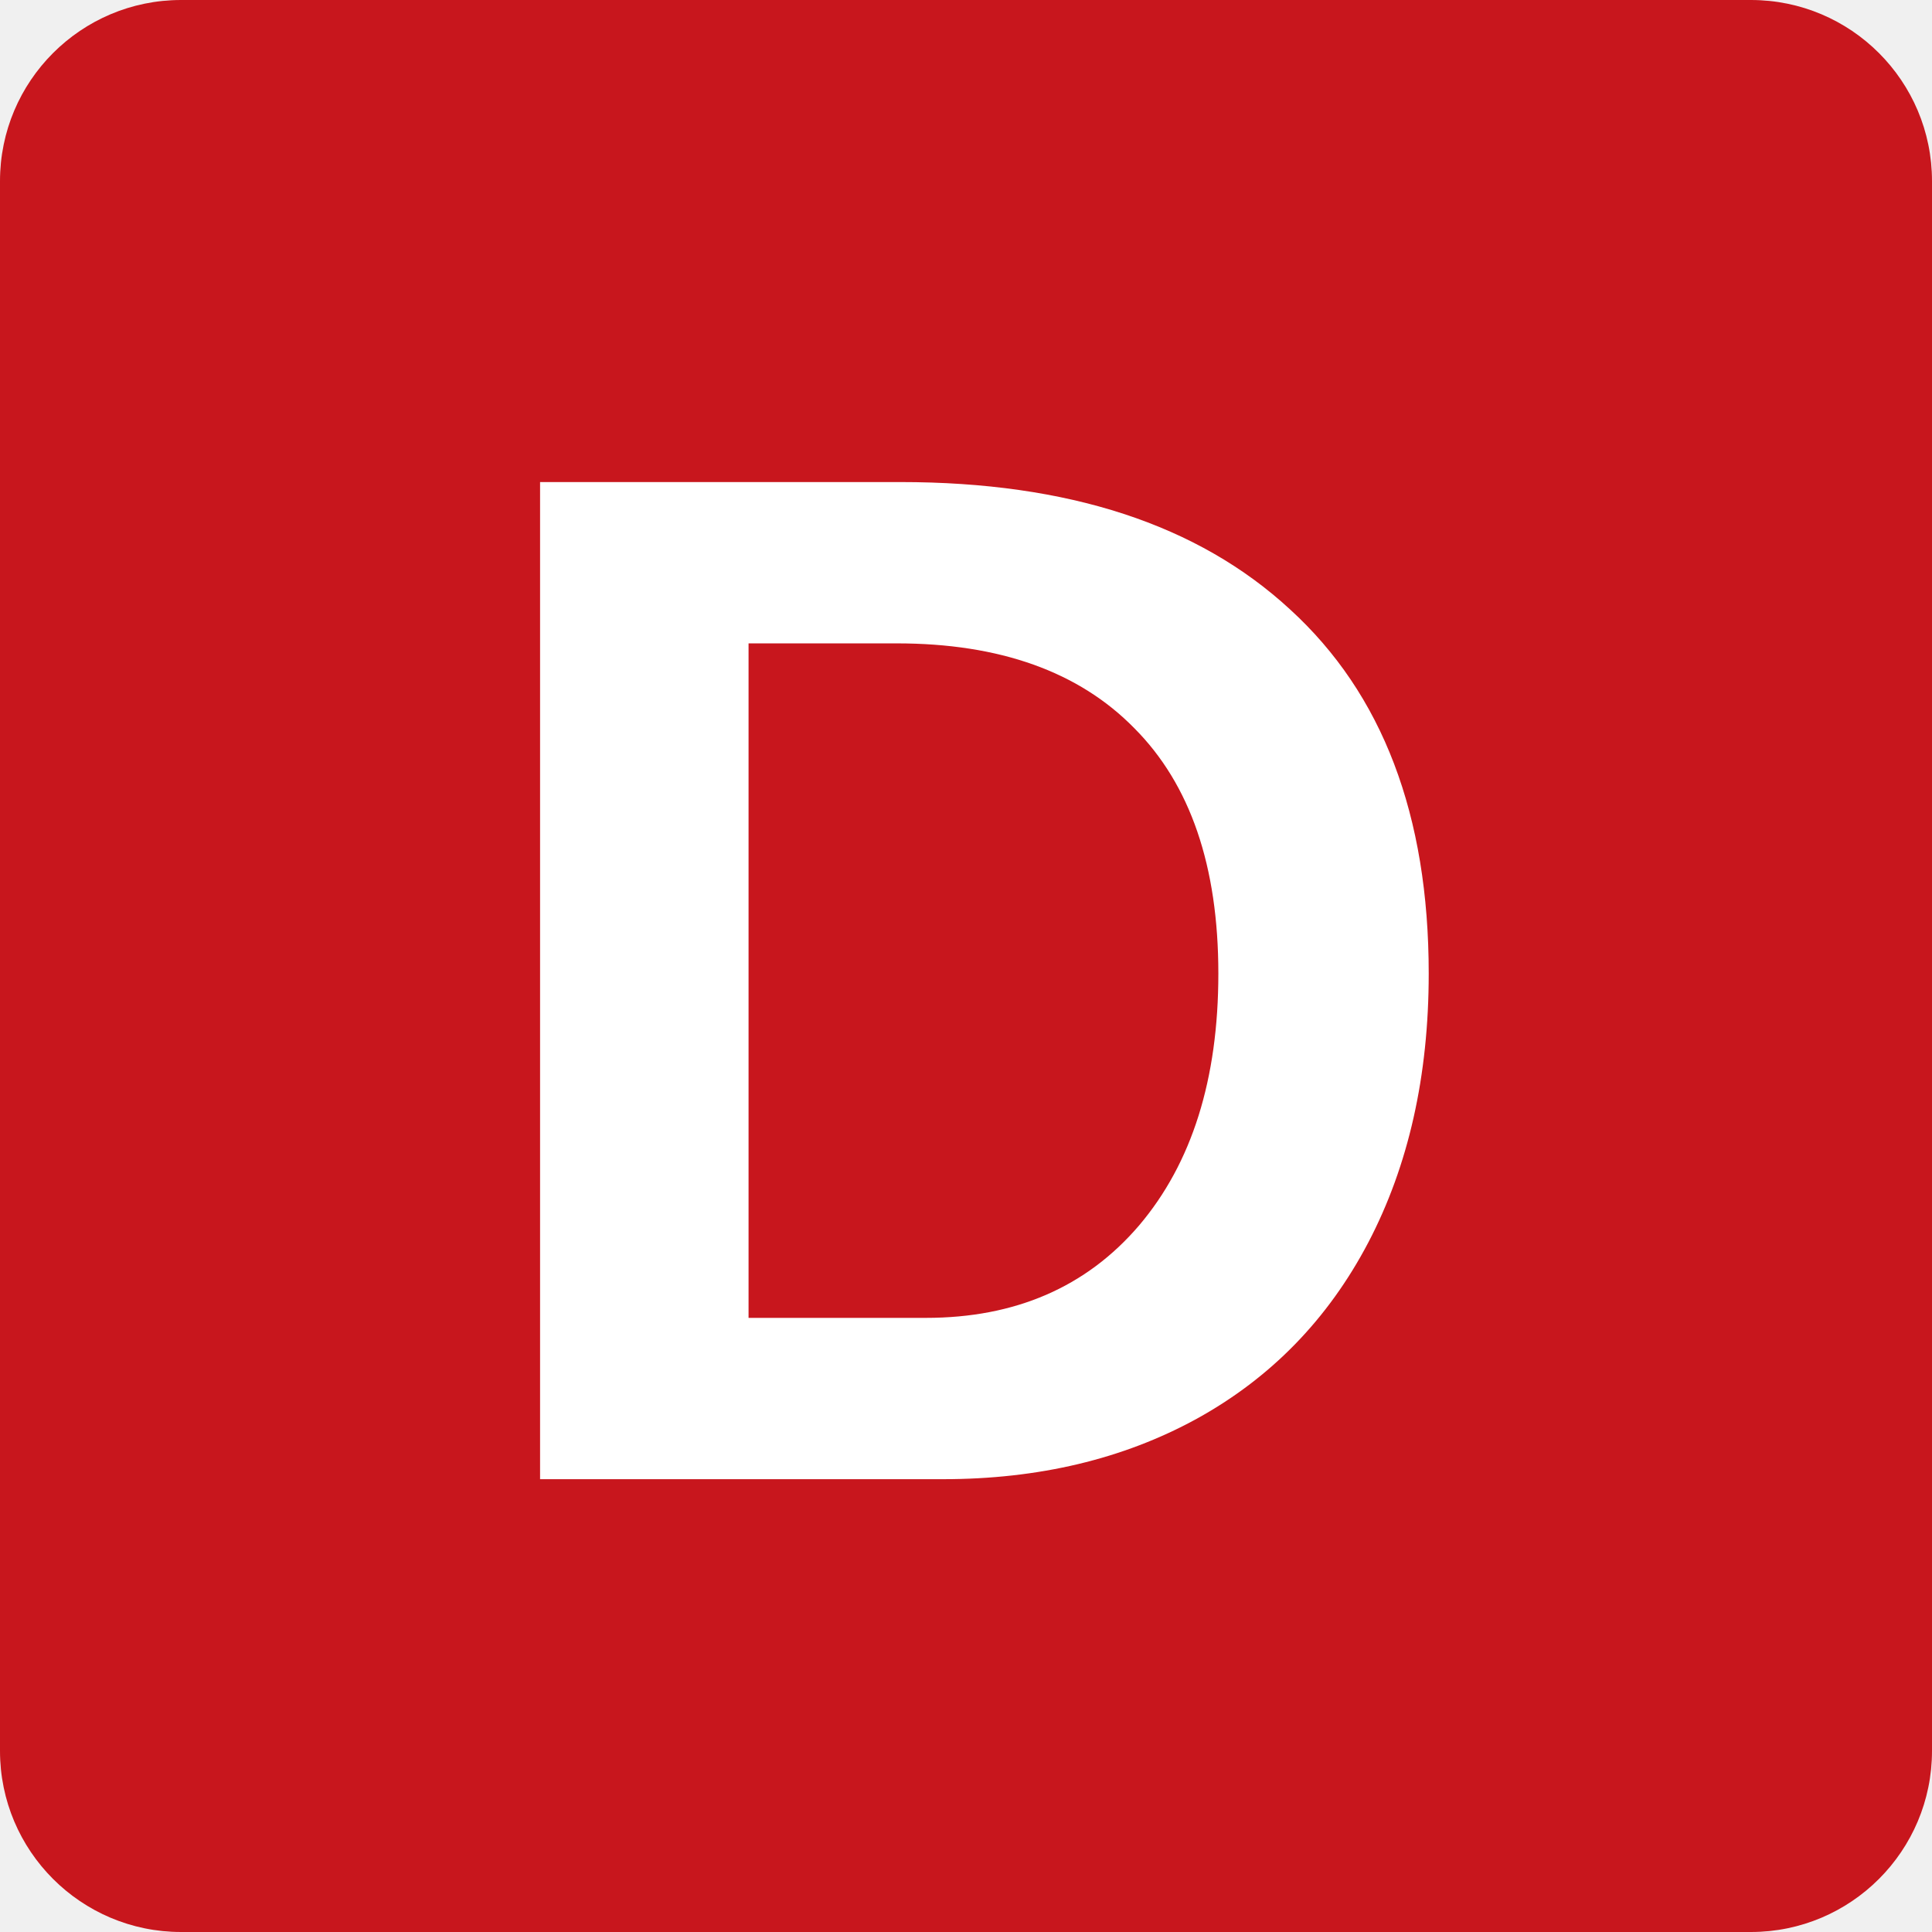
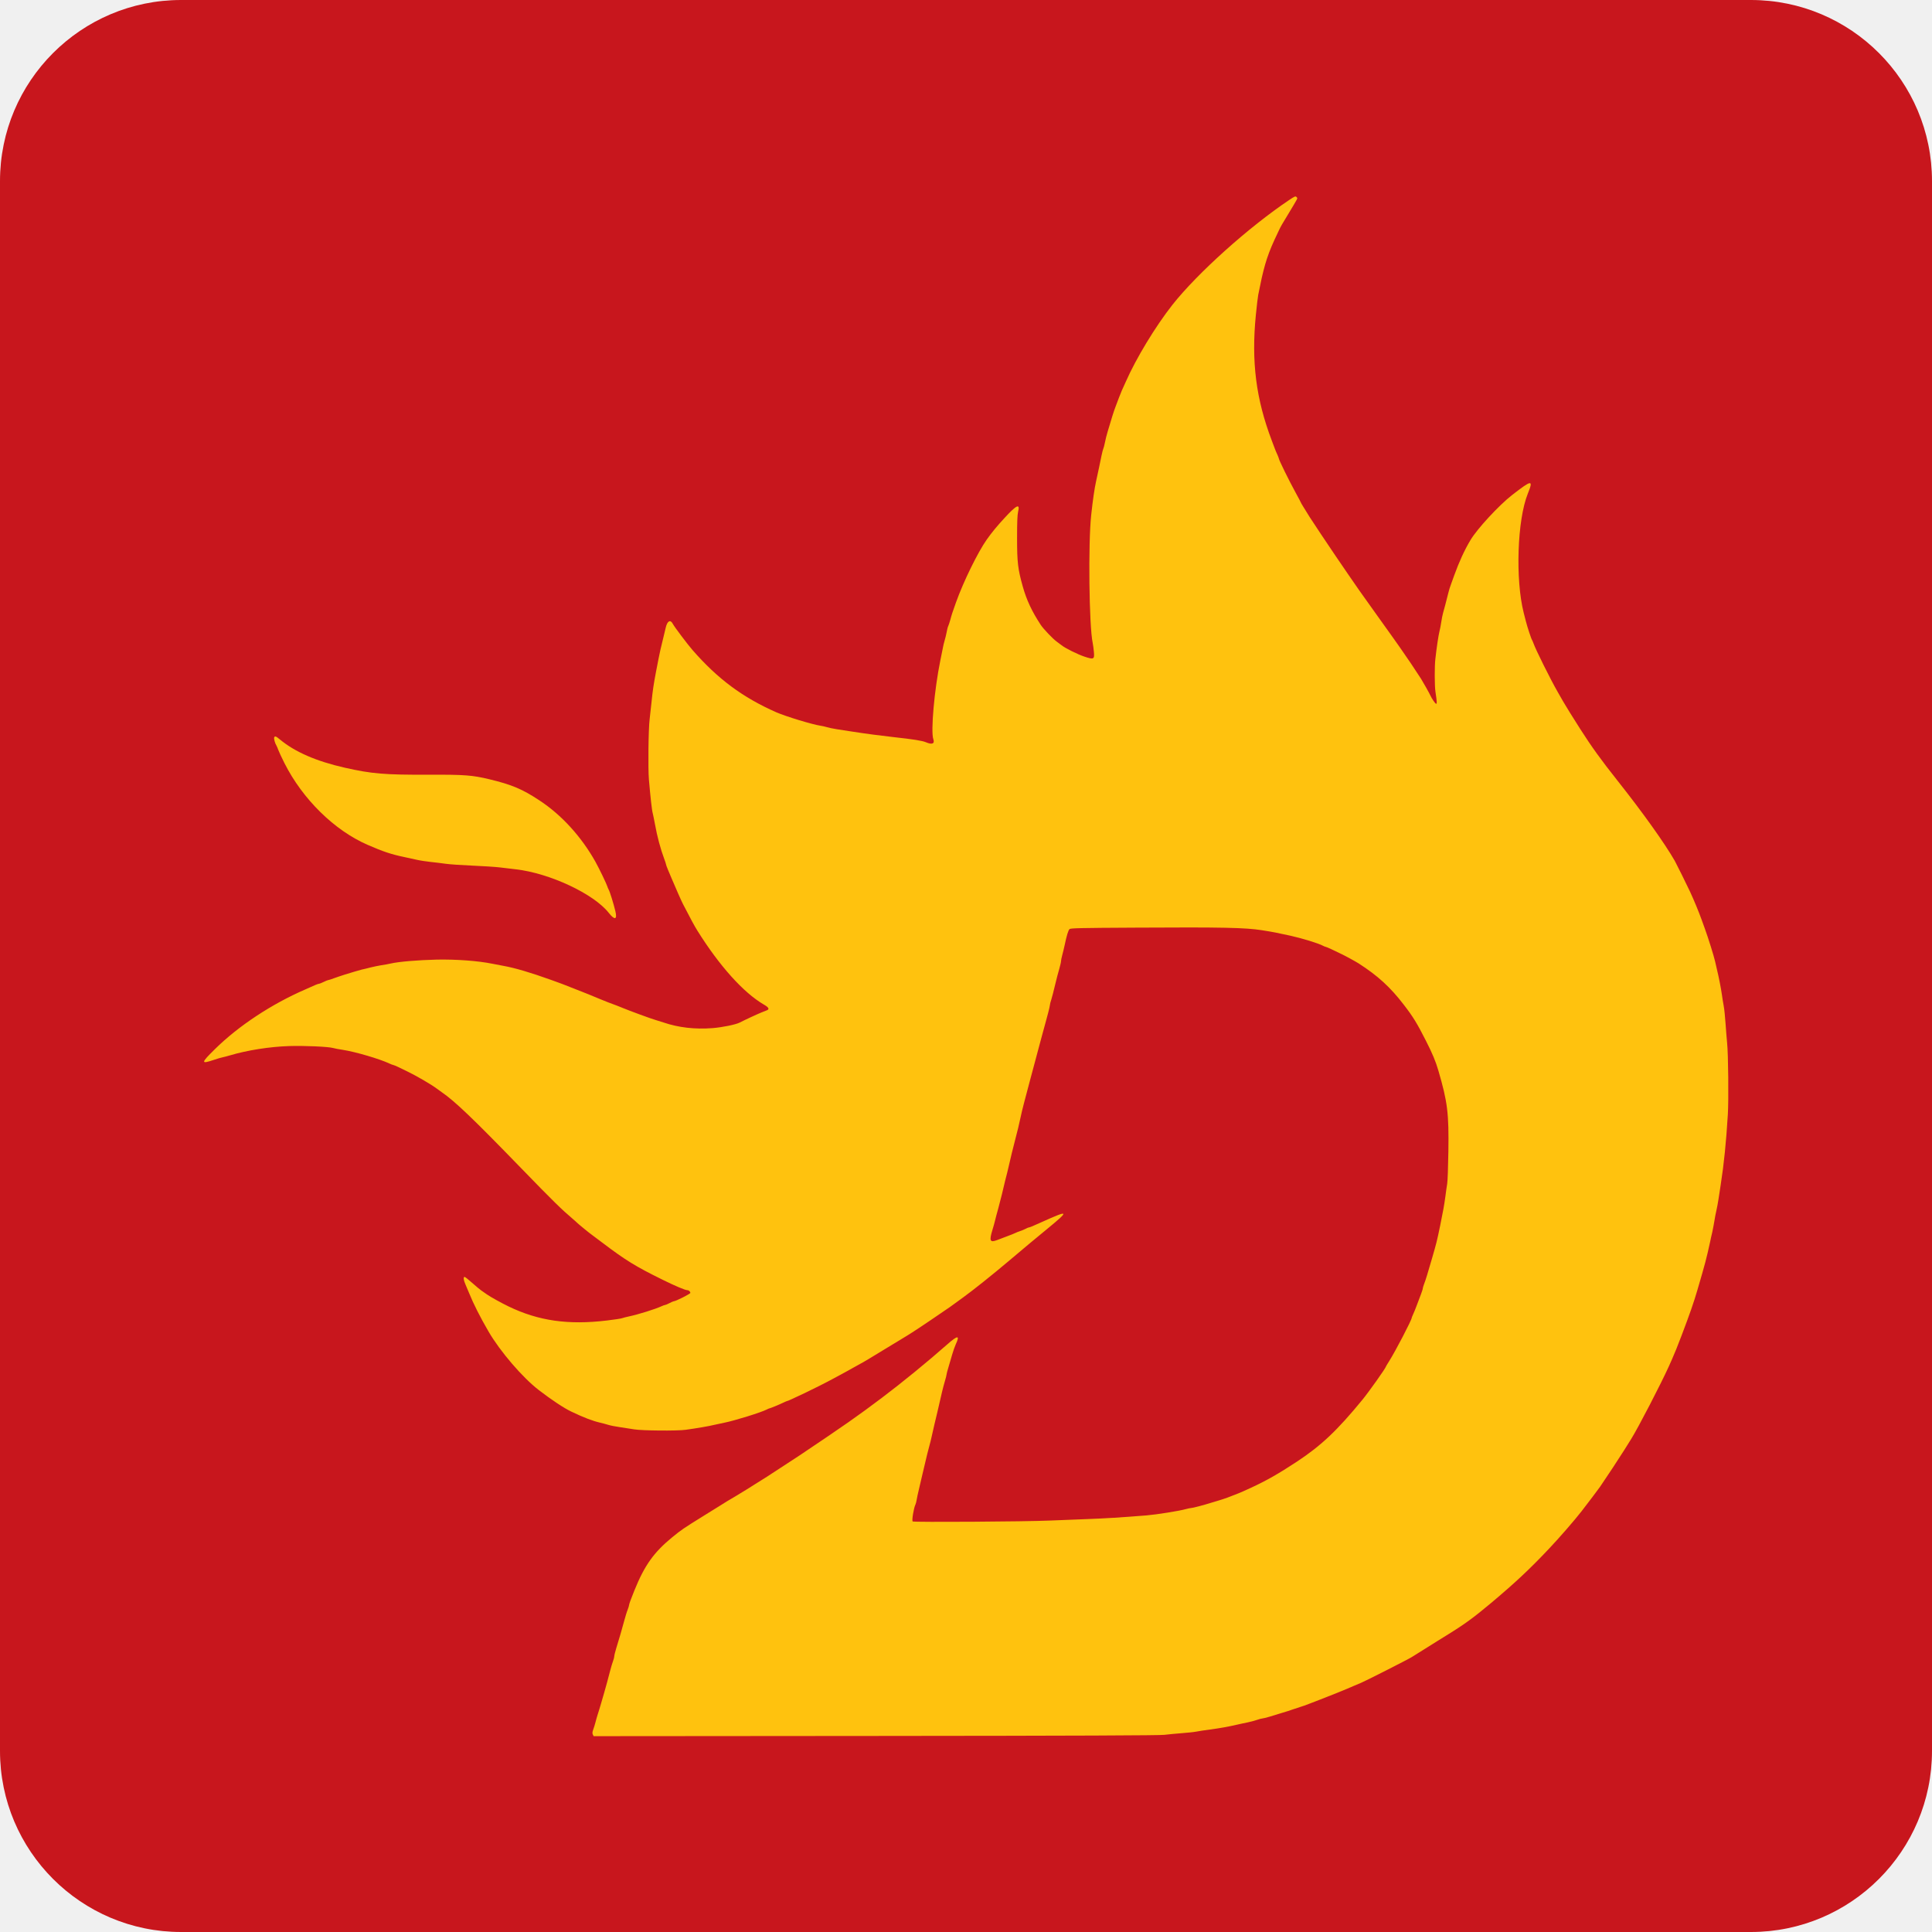
- <svg xmlns="http://www.w3.org/2000/svg" viewBox="0 0 32 32">
-   <rect width="32" height="32" rx="3" fill="#c8161d" />
-   <text x="16" y="24.5" text-anchor="middle" font-family="Arial Narrow, Arial, sans-serif" font-weight="700" font-size="24" fill="#fff">D</text>
+ <svg xmlns="http://www.w3.org/2000/svg" viewBox="0 0 64 64">
+   <rect width="64" height="64" rx="6" fill="#C8161D" />
+   <g fill="#FFC20E" transform="translate(6.26 6.00) scale(0.02446)">
+     <g transform="translate(0 2126) scale(.1 -.1)">
+       <path d="M14901 21005 c-549 -368 -1242 -990 -1582 -1420 -229 -291 -492 -724 -633 -1045 -21 -47 -44 -98 -52 -115 -7 -16 -25 -60 -39 -97 -14 -38 -36 -96 -49 -130 -22 -58 -51 -149 -105 -333 -12 -38 -28 -103 -36 -144 -8 -40 -18 -78 -22 -84 -4 -6 -15 -50 -25 -97 -9 -47 -24 -119 -33 -160 -9 -41 -27 -124 -40 -185 -22 -100 -44 -252 -66 -455 -42 -384 -29 -1507 20 -1733 5 -23 12 -76 16 -119 10 -105 0 -110 -127 -68 -93 31 -260 114 -310 154 -14 11 -45 35 -68 51 -49 35 -177 169 -213 223 -121 184 -193 337 -245 522 -66 236 -77 325 -77 655 0 225 4 314 14 358 28 115 -19 94 -181 -82 -103 -111 -174 -197 -244 -296 -121 -172 -314 -565 -416 -850 -47 -131 -60 -170 -77 -235 -10 -36 -23 -75 -28 -85 -6 -11 -16 -49 -22 -85 -7 -36 -19 -86 -27 -111 -8 -25 -21 -79 -28 -120 -8 -41 -21 -108 -30 -149 -81 -395 -132 -963 -95 -1069 21 -60 -17 -76 -99 -41 -52 22 -166 40 -437 70 -181 20 -385 47 -570 76 -55 9 -143 22 -195 30 -52 8 -115 21 -140 29 -25 7 -65 17 -90 20 -108 16 -466 125 -595 181 -458 202 -796 454 -1136 844 -67 77 -245 313 -265 352 -34 66 -76 44 -98 -52 -8 -36 -22 -94 -31 -130 -35 -141 -48 -199 -65 -285 -9 -49 -25 -128 -34 -175 -33 -172 -47 -268 -61 -410 -8 -80 -20 -185 -26 -235 -17 -136 -23 -668 -10 -820 21 -241 40 -416 52 -457 6 -23 19 -89 30 -147 29 -164 76 -338 125 -469 13 -34 24 -67 24 -73 0 -7 12 -39 26 -73 14 -33 36 -86 49 -116 49 -117 137 -317 155 -350 109 -212 157 -299 195 -360 299 -479 625 -841 899 -1001 67 -38 81 -63 44 -78 -13 -5 -48 -19 -78 -31 -50 -20 -229 -103 -290 -135 -53 -28 -239 -66 -371 -76 -237 -18 -458 7 -664 77 -38 13 -86 28 -105 33 -61 17 -362 128 -440 161 -25 11 -63 26 -85 34 -71 25 -168 63 -232 90 -135 56 -190 79 -248 101 -33 13 -96 38 -140 55 -89 36 -140 55 -265 100 -287 103 -498 165 -650 192 -30 5 -98 18 -151 29 -197 40 -492 61 -754 56 -253 -6 -513 -28 -618 -52 -34 -8 -93 -19 -132 -24 -38 -6 -104 -20 -145 -30 -41 -11 -95 -24 -120 -29 -25 -6 -67 -18 -95 -27 -27 -8 -88 -27 -135 -41 -47 -15 -113 -37 -148 -50 -34 -13 -68 -24 -75 -24 -6 0 -34 -11 -62 -25 -27 -13 -56 -25 -64 -25 -8 0 -32 -9 -55 -19 -23 -11 -79 -36 -126 -56 -458 -198 -909 -495 -1229 -811 -192 -189 -193 -205 -11 -144 47 16 101 32 120 35 19 4 62 15 95 25 234 70 543 118 800 126 205 7 533 -8 596 -26 18 -6 78 -17 132 -25 170 -26 503 -124 633 -186 22 -10 44 -19 50 -19 5 0 34 -12 64 -26 30 -15 84 -41 120 -58 125 -60 327 -177 406 -236 18 -14 49 -36 69 -50 179 -123 423 -357 1070 -1024 445 -459 549 -560 710 -697 22 -19 45 -39 50 -45 13 -14 174 -146 201 -164 12 -8 75 -55 140 -105 320 -242 448 -321 819 -504 170 -84 305 -141 334 -141 20 0 41 -19 41 -37 0 -13 -198 -113 -224 -113 -6 0 -32 -11 -58 -25 -26 -14 -53 -25 -59 -25 -7 0 -31 -9 -53 -19 -76 -36 -315 -111 -436 -136 -36 -8 -78 -18 -93 -24 -15 -6 -109 -20 -210 -32 -521 -62 -922 -5 -1327 190 -92 44 -251 132 -294 163 -23 16 -57 40 -76 53 -19 13 -75 60 -125 104 -49 44 -96 81 -102 81 -20 0 -15 -43 13 -106 14 -33 34 -81 46 -109 62 -153 150 -327 265 -525 157 -270 462 -625 681 -793 173 -133 339 -243 437 -290 176 -84 289 -127 396 -152 31 -7 79 -20 105 -28 27 -9 96 -23 154 -31 58 -9 148 -23 200 -31 111 -18 581 -22 695 -6 148 20 332 52 389 67 33 8 94 21 135 29 134 26 502 140 576 179 17 9 34 16 38 16 9 0 128 49 193 80 23 11 44 20 48 20 7 0 52 20 236 107 114 54 304 150 380 192 30 17 73 40 95 51 22 11 53 28 70 38 44 25 165 92 205 114 40 20 149 86 340 203 72 44 161 98 198 120 37 22 81 49 97 59 17 11 46 29 65 41 64 39 444 296 517 348 39 29 118 86 175 127 137 99 391 302 613 489 263 222 331 279 538 449 294 242 286 251 -78 87 -130 -59 -169 -75 -179 -75 -6 0 -27 -8 -46 -19 -19 -10 -53 -24 -75 -31 -22 -7 -51 -19 -65 -26 -14 -7 -63 -27 -110 -44 -47 -18 -108 -41 -137 -52 -95 -36 -107 -10 -62 137 12 39 28 95 35 125 7 30 27 107 45 170 17 63 39 149 49 190 40 170 52 219 71 290 10 41 25 104 33 140 14 65 44 186 71 290 34 128 58 230 75 310 9 47 32 139 49 205 18 66 53 199 78 295 26 96 59 222 75 280 16 58 37 139 48 180 10 41 30 113 43 160 13 47 32 114 41 150 10 36 28 106 42 156 13 49 24 98 24 107 0 9 8 43 19 74 10 32 33 121 51 198 18 77 44 175 57 218 12 43 23 88 23 100 0 13 7 50 16 82 9 33 25 98 35 145 26 125 47 192 64 210 14 13 123 16 908 20 1164 7 1476 0 1697 -35 158 -25 198 -33 390 -75 157 -35 375 -102 435 -134 17 -9 34 -16 39 -16 5 0 39 -14 75 -31 36 -17 91 -43 121 -58 67 -31 202 -105 250 -135 261 -168 429 -321 613 -561 125 -162 179 -250 298 -485 89 -174 133 -280 170 -407 124 -426 143 -575 135 -1098 -3 -209 -10 -405 -16 -435 -5 -30 -17 -109 -25 -175 -15 -111 -32 -207 -71 -395 -45 -216 -47 -223 -111 -445 -56 -194 -86 -292 -104 -337 -10 -26 -19 -54 -19 -62 0 -9 -11 -44 -24 -78 -13 -35 -38 -101 -56 -148 -17 -47 -40 -103 -51 -126 -10 -22 -19 -44 -19 -47 0 -30 -223 -458 -307 -590 -24 -37 -43 -70 -43 -72 0 -17 -231 -343 -319 -450 -342 -417 -556 -619 -886 -837 -252 -166 -413 -257 -620 -353 -44 -20 -93 -43 -110 -50 -30 -14 -82 -35 -205 -82 -36 -13 -94 -33 -130 -43 -36 -10 -85 -25 -110 -33 -81 -26 -236 -67 -256 -67 -11 0 -44 -7 -74 -15 -93 -26 -398 -74 -530 -85 -350 -28 -560 -41 -805 -50 -148 -6 -376 -15 -505 -20 -340 -15 -1842 -24 -1859 -12 -14 10 15 186 38 230 5 10 12 37 16 62 4 25 17 88 30 140 12 52 35 147 49 210 61 260 80 337 94 385 8 28 23 86 32 130 10 44 25 112 34 150 10 39 29 120 43 180 55 244 77 334 99 408 13 43 24 86 24 95 0 8 11 52 25 96 13 45 36 122 50 171 14 50 37 114 50 143 58 124 28 124 -113 0 -271 -239 -616 -521 -887 -725 -346 -260 -488 -359 -1113 -779 -33 -22 -408 -267 -444 -290 -21 -13 -56 -35 -78 -49 -22 -14 -58 -36 -80 -50 -22 -14 -59 -37 -82 -52 -24 -14 -54 -33 -68 -42 -14 -9 -70 -43 -125 -76 -97 -57 -128 -75 -217 -132 -88 -55 -116 -72 -216 -134 -269 -167 -292 -183 -417 -285 -251 -206 -375 -380 -514 -724 -46 -113 -71 -182 -71 -196 0 -8 -9 -36 -19 -62 -11 -26 -33 -99 -50 -162 -31 -116 -57 -205 -105 -361 -14 -47 -26 -94 -26 -106 0 -11 -7 -40 -16 -64 -9 -24 -25 -75 -35 -114 -31 -119 -65 -247 -84 -310 -9 -33 -28 -98 -42 -145 -13 -47 -34 -113 -45 -148 -11 -34 -26 -86 -33 -115 -7 -28 -21 -72 -30 -97 -12 -33 -14 -50 -6 -67 l11 -23 3822 3 c2747 2 3847 7 3908 15 47 6 150 16 230 22 80 6 169 15 198 21 29 6 114 19 190 29 136 18 247 38 372 67 36 8 97 22 135 29 39 8 96 23 128 34 31 11 65 20 75 20 9 0 53 11 97 24 44 14 121 37 170 52 50 14 113 35 140 45 28 10 73 25 100 33 28 8 86 28 130 46 44 17 103 40 130 50 122 46 365 144 480 195 33 14 74 32 90 38 51 20 642 320 685 348 14 9 89 56 168 105 78 49 160 100 182 114 22 14 76 48 121 75 248 153 364 238 604 439 323 271 524 459 785 736 142 150 344 383 439 505 76 98 231 302 251 332 84 122 267 400 325 493 29 47 66 106 97 155 96 154 404 748 513 990 14 33 33 74 40 90 28 62 82 194 131 325 112 296 163 442 212 610 107 365 122 422 173 655 5 28 19 88 30 135 10 47 23 117 29 155 6 39 17 97 25 130 8 33 21 103 29 155 8 52 22 140 30 195 46 298 73 568 97 955 12 197 6 820 -10 970 -5 52 -15 169 -21 260 -6 91 -17 199 -25 240 -8 41 -19 111 -25 155 -12 84 -42 239 -67 340 -8 33 -19 80 -24 105 -15 70 -98 334 -139 445 -10 28 -30 84 -45 125 -40 110 -99 253 -155 375 -41 88 -188 385 -208 420 -138 240 -432 652 -767 1075 -233 294 -358 467 -513 710 -102 160 -195 309 -231 372 -10 18 -45 78 -76 133 -96 167 -299 575 -326 655 -7 19 -16 40 -20 46 -10 13 -64 176 -83 252 -8 32 -21 84 -30 117 -114 451 -87 1256 55 1610 79 196 59 194 -213 -17 -177 -138 -473 -458 -563 -610 -82 -137 -154 -295 -220 -478 -15 -41 -35 -97 -45 -125 -11 -27 -26 -77 -34 -110 -34 -136 -57 -223 -71 -270 -8 -27 -19 -84 -25 -125 -6 -41 -17 -99 -25 -130 -13 -52 -37 -208 -55 -370 -12 -98 -11 -369 1 -445 21 -135 22 -168 8 -163 -13 4 -59 72 -78 115 -13 29 -97 178 -125 223 -79 123 -194 294 -276 410 -52 74 -102 145 -110 156 -8 12 -103 145 -211 295 -228 318 -274 384 -404 574 -52 77 -123 181 -157 230 -90 132 -325 484 -350 525 -45 74 -66 106 -91 147 -15 24 -27 45 -27 47 0 3 -33 65 -73 138 -88 160 -227 443 -227 462 0 4 -9 26 -19 50 -11 23 -27 60 -35 82 -8 21 -26 71 -41 109 -215 566 -279 1070 -216 1705 12 124 27 245 32 270 6 25 19 88 29 140 21 111 58 258 89 350 43 125 68 186 163 385 23 50 49 94 123 215 32 52 66 109 75 125 10 17 26 44 36 62 17 29 18 34 3 48 -14 14 -23 10 -98 -40z" />
+       <path d="M1154 13725 c-6 -16 11 -79 31 -110 6 -11 17 -36 24 -57 7 -20 44 -101 84 -180 246 -488 677 -912 1127 -1107 211 -92 318 -128 505 -167 39 -9 108 -24 155 -34 47 -11 132 -24 190 -30 58 -6 150 -17 205 -25 55 -8 217 -19 360 -25 143 -6 314 -17 380 -25 66 -8 161 -19 210 -25 460 -52 1059 -333 1261 -591 80 -101 116 -92 89 23 -24 100 -76 269 -91 293 -6 11 -15 31 -19 45 -11 36 -110 242 -162 335 -191 340 -460 634 -758 829 -232 153 -373 212 -675 285 -233 56 -337 64 -820 62 -604 -2 -773 12 -1140 95 -385 87 -674 213 -877 381 -55 46 -70 52 -79 28z" />
+     </g>
+   </g>
</svg>
